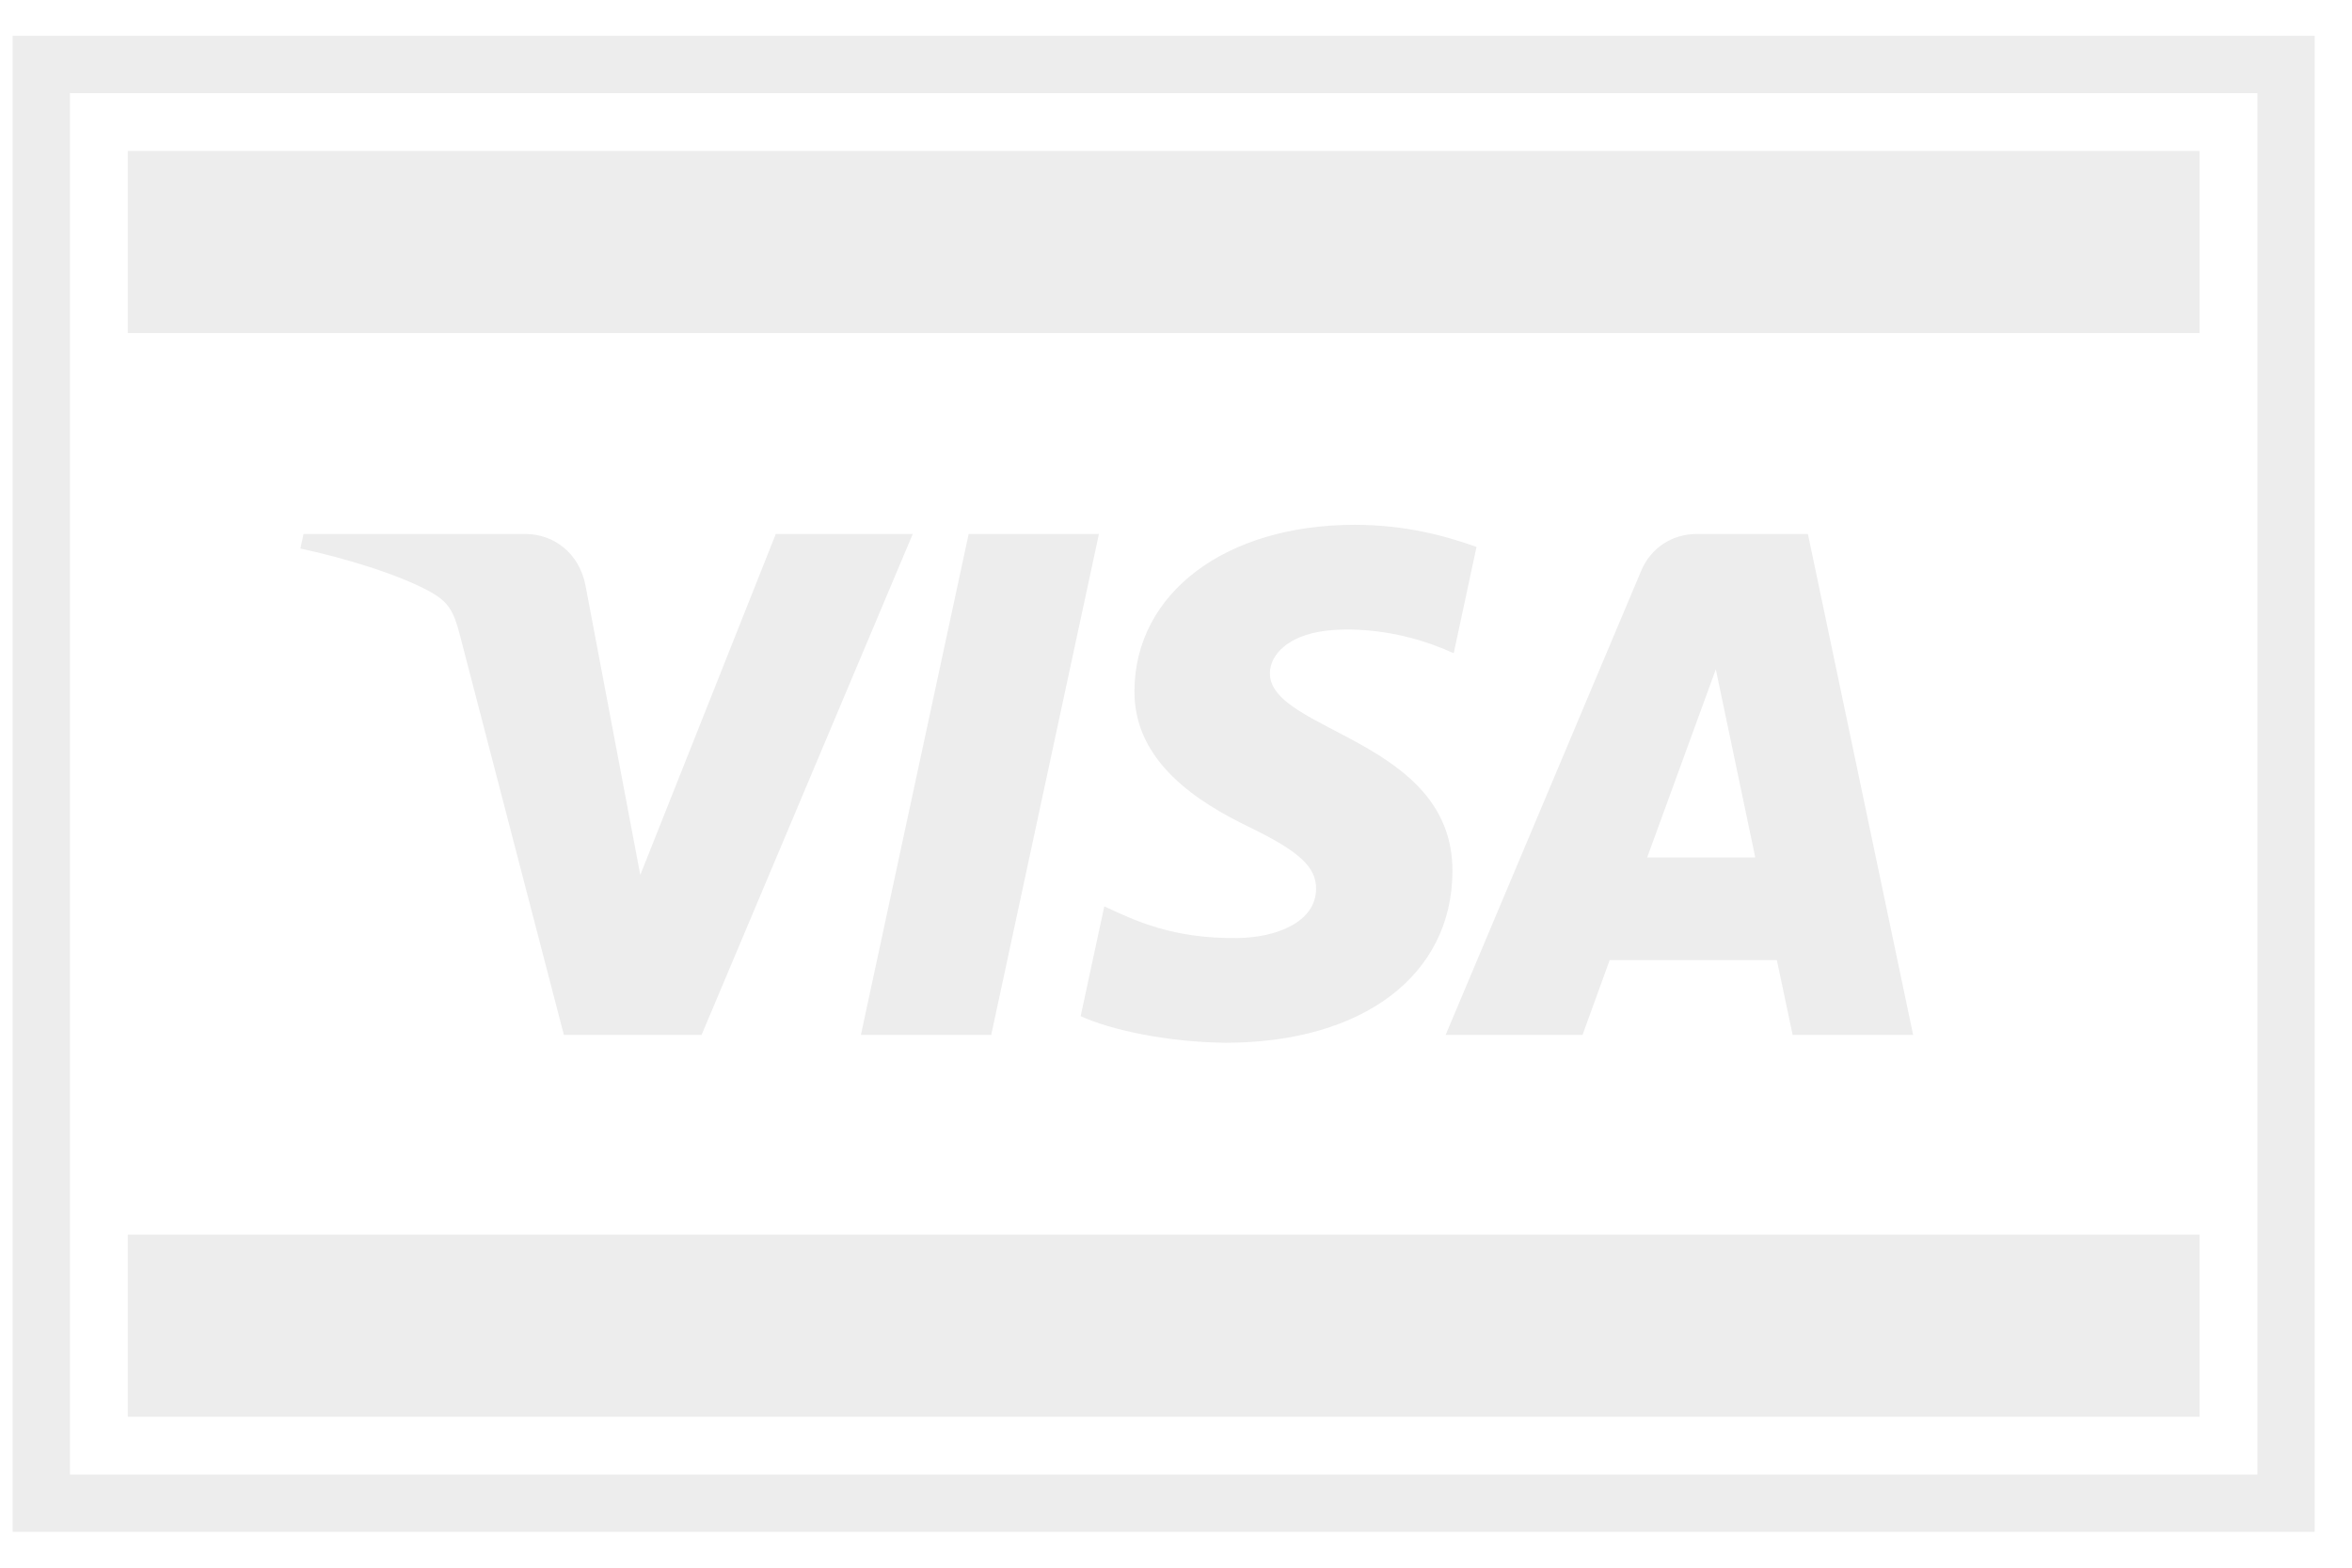
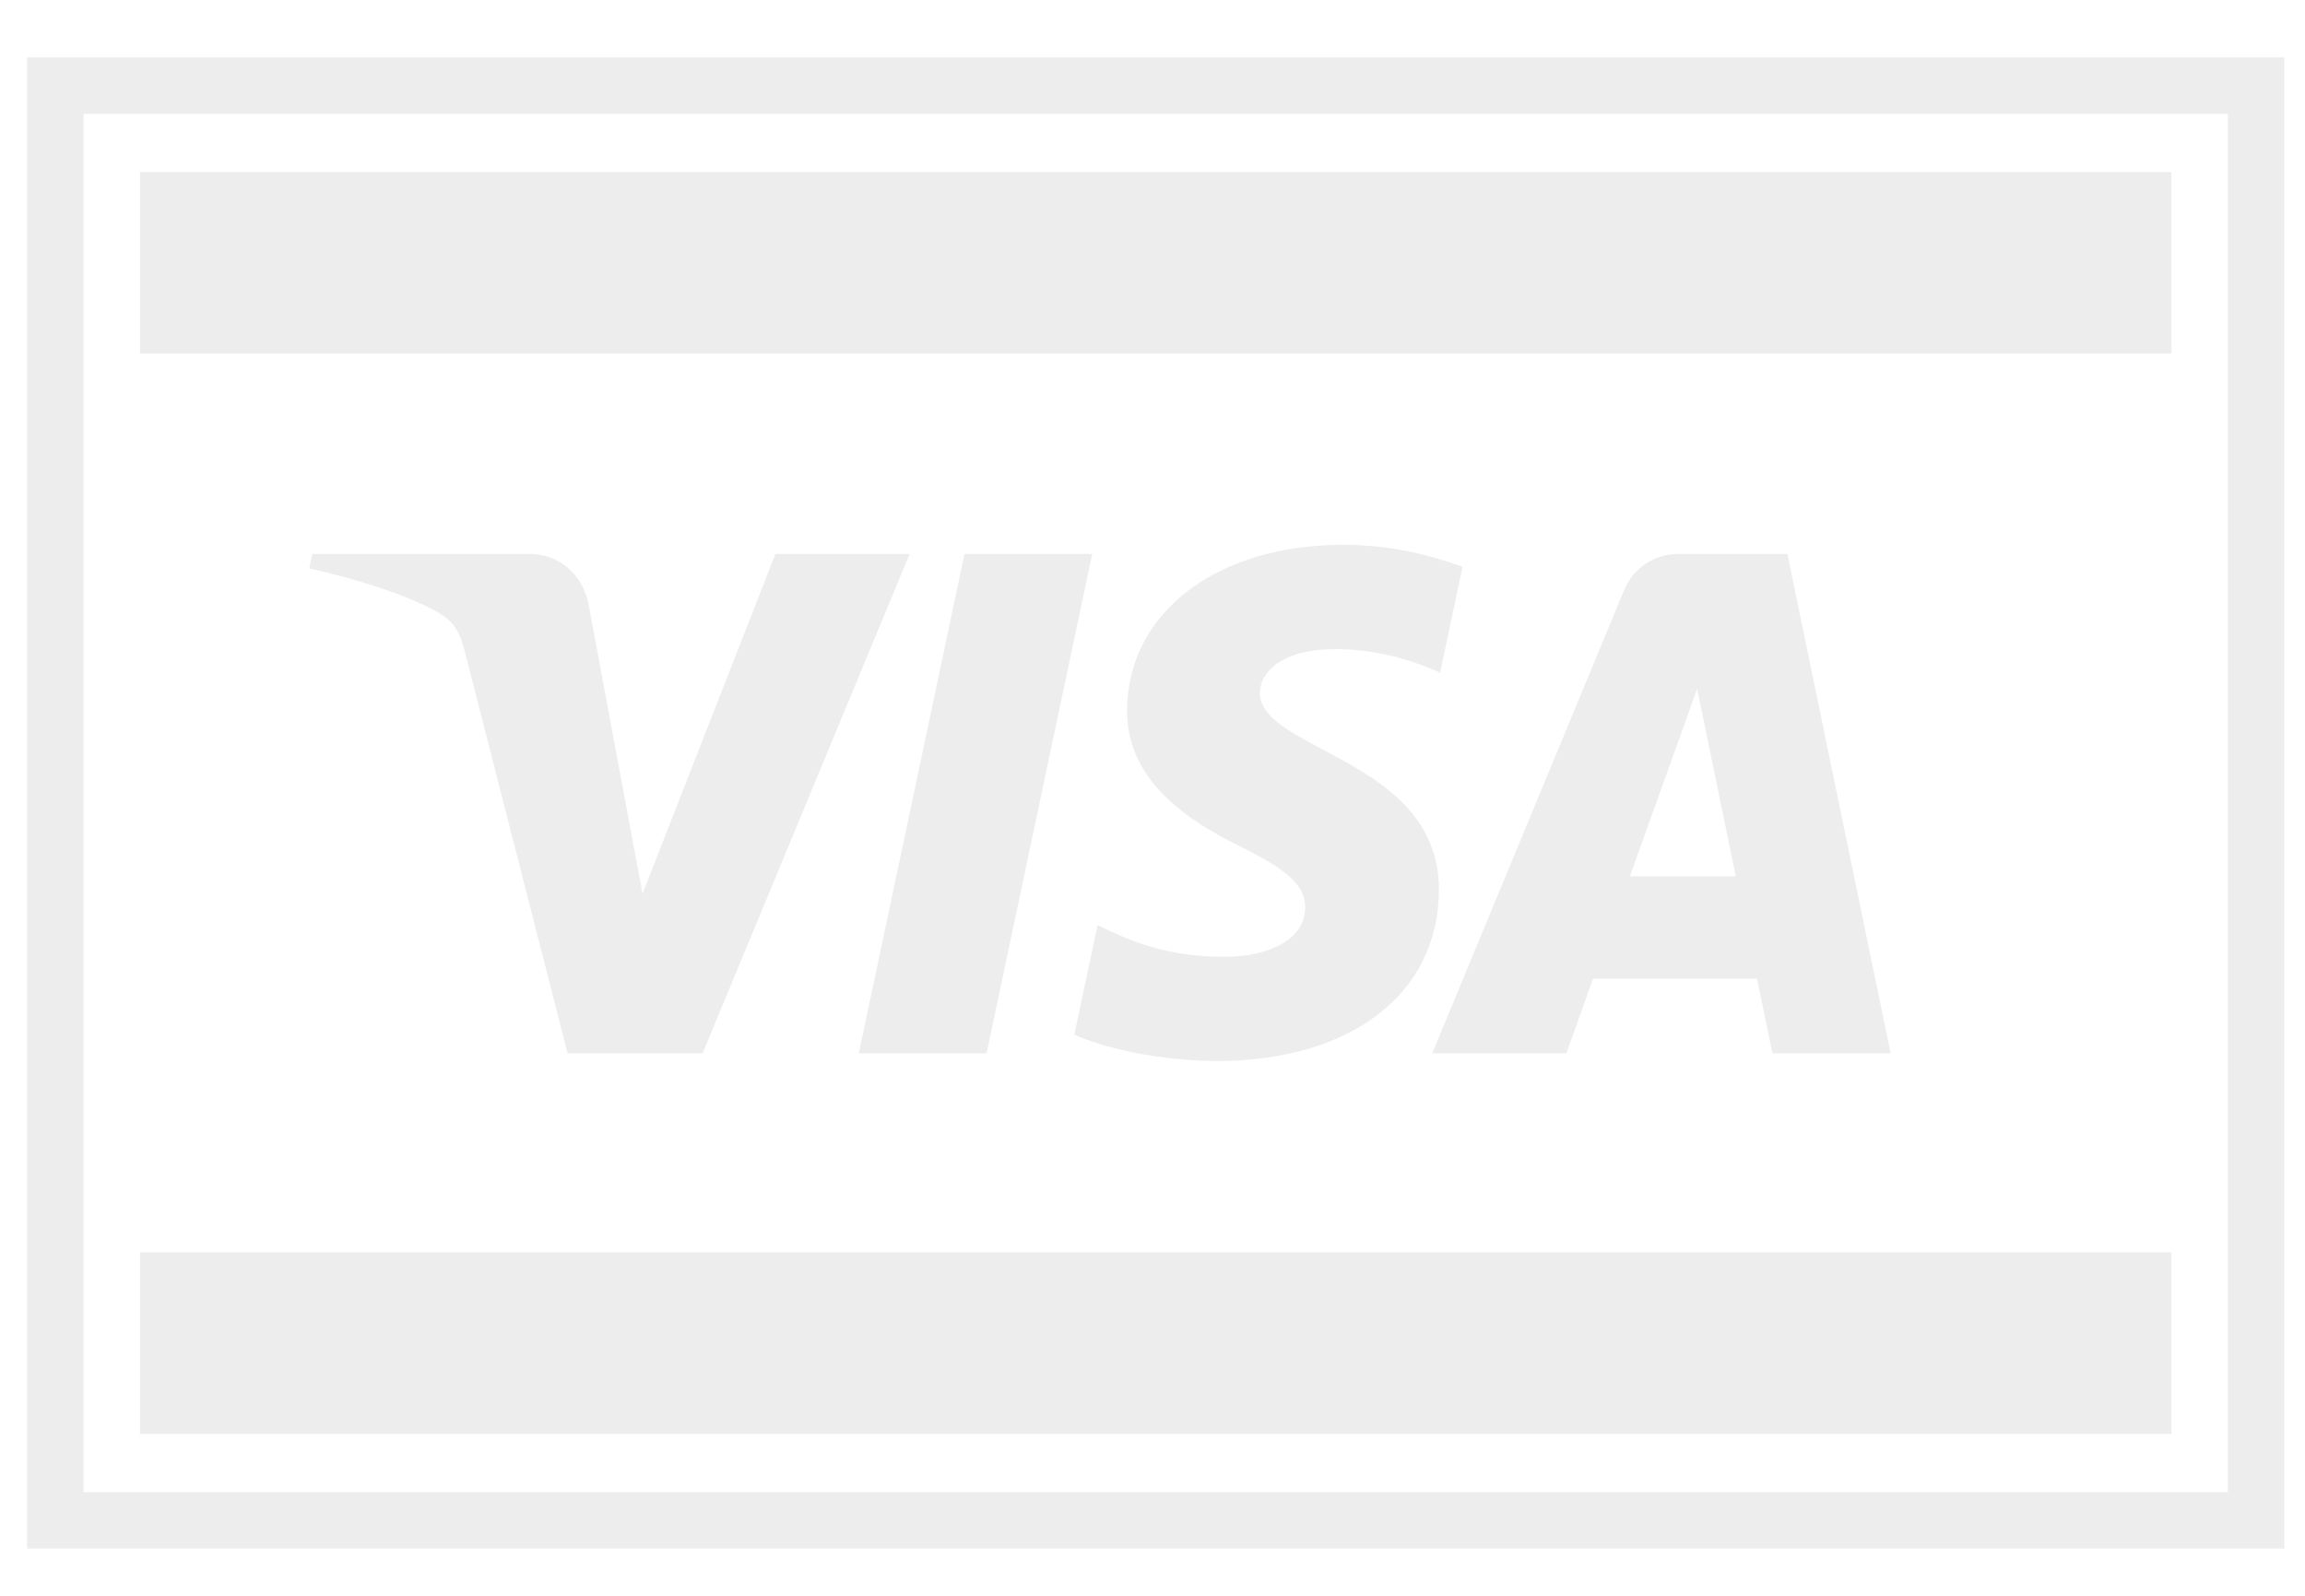
- <svg xmlns="http://www.w3.org/2000/svg" width="39" height="26" viewBox="0 0 39 26" fill="none">
-   <path d="M36.472 2.503H2.119V5.523H36.472V2.503Z" fill="#EDEDED" />
-   <path d="M18.222 8.856L16.436 17.164H14.275L16.062 8.856H18.222ZM27.313 14.22L28.451 11.101L29.105 14.22H27.313ZM29.725 17.164H31.723L29.978 8.856H28.134C27.719 8.856 27.369 9.096 27.214 9.465L23.971 17.164H26.241L26.691 15.923H29.463L29.725 17.164ZM24.084 14.451C24.094 12.259 21.037 12.137 21.057 11.158C21.064 10.86 21.349 10.543 21.974 10.462C22.283 10.422 23.137 10.39 24.105 10.834L24.483 9.071C23.963 8.884 23.294 8.704 22.462 8.704C20.326 8.704 18.823 9.833 18.811 11.45C18.797 12.646 19.885 13.313 20.702 13.711C21.545 14.118 21.827 14.38 21.823 14.744C21.817 15.301 21.151 15.548 20.531 15.557C19.444 15.574 18.814 15.265 18.311 15.032L17.919 16.853C18.425 17.084 19.357 17.284 20.321 17.294C22.592 17.294 24.078 16.179 24.084 14.451ZM15.135 8.856L11.633 17.164H9.35L7.626 10.534C7.522 10.126 7.431 9.976 7.114 9.804C6.594 9.523 5.736 9.26 4.981 9.097L5.033 8.856H8.71C9.178 8.856 9.599 9.166 9.707 9.702L10.617 14.511L12.864 8.856H15.135Z" fill="#EDEDED" />
-   <path d="M36.472 20.477H2.119V23.497H36.472V20.477Z" fill="#EDEDED" />
-   <rect x="0.685" y="1.069" width="37.221" height="23.861" stroke="#EDEDED" stroke-width="0.95" />
+ <svg xmlns="http://www.w3.org/2000/svg" width="39" height="27" viewBox="0 0 39 27" fill="none">
+   <path d="M36.74 2.911H2.368V5.982H36.74V2.911Z" fill="#EDEDED" />
+   <path d="M18.48 9.372L16.693 17.821H14.531L16.319 9.372H18.48ZM27.577 14.827L28.715 11.655L29.369 14.827H27.577ZM29.99 17.821H31.989L30.242 9.372H28.398C27.982 9.372 27.632 9.616 27.477 9.991L24.233 17.821H26.503L26.954 16.559H29.728L29.99 17.821ZM24.346 15.062C24.355 12.833 21.297 12.709 21.317 11.713C21.324 11.41 21.609 11.088 22.234 11.005C22.544 10.965 23.398 10.932 24.366 11.383L24.745 9.591C24.225 9.401 23.555 9.218 22.723 9.218C20.585 9.218 19.082 10.366 19.07 12.01C19.056 13.227 20.144 13.905 20.962 14.31C21.805 14.724 22.087 14.99 22.083 15.36C22.078 15.926 21.411 16.177 20.79 16.187C19.702 16.204 19.072 15.89 18.57 15.653L18.177 17.505C18.683 17.739 19.616 17.943 20.581 17.953C22.853 17.953 24.339 16.819 24.346 15.062ZM15.391 9.372L11.888 17.821H9.603L7.879 11.078C7.774 10.663 7.683 10.511 7.366 10.336C6.845 10.05 5.987 9.783 5.232 9.617L5.284 9.372H8.963C9.431 9.372 9.853 9.687 9.96 10.233L10.871 15.122L13.12 9.372H15.391Z" fill="#EDEDED" />
+   <path d="M36.74 21.189H2.368V24.261H36.74V21.189Z" fill="#EDEDED" />
+   <rect x="0.936" y="1.448" width="37.236" height="24.276" stroke="#EDEDED" stroke-width="0.955" />
</svg>
